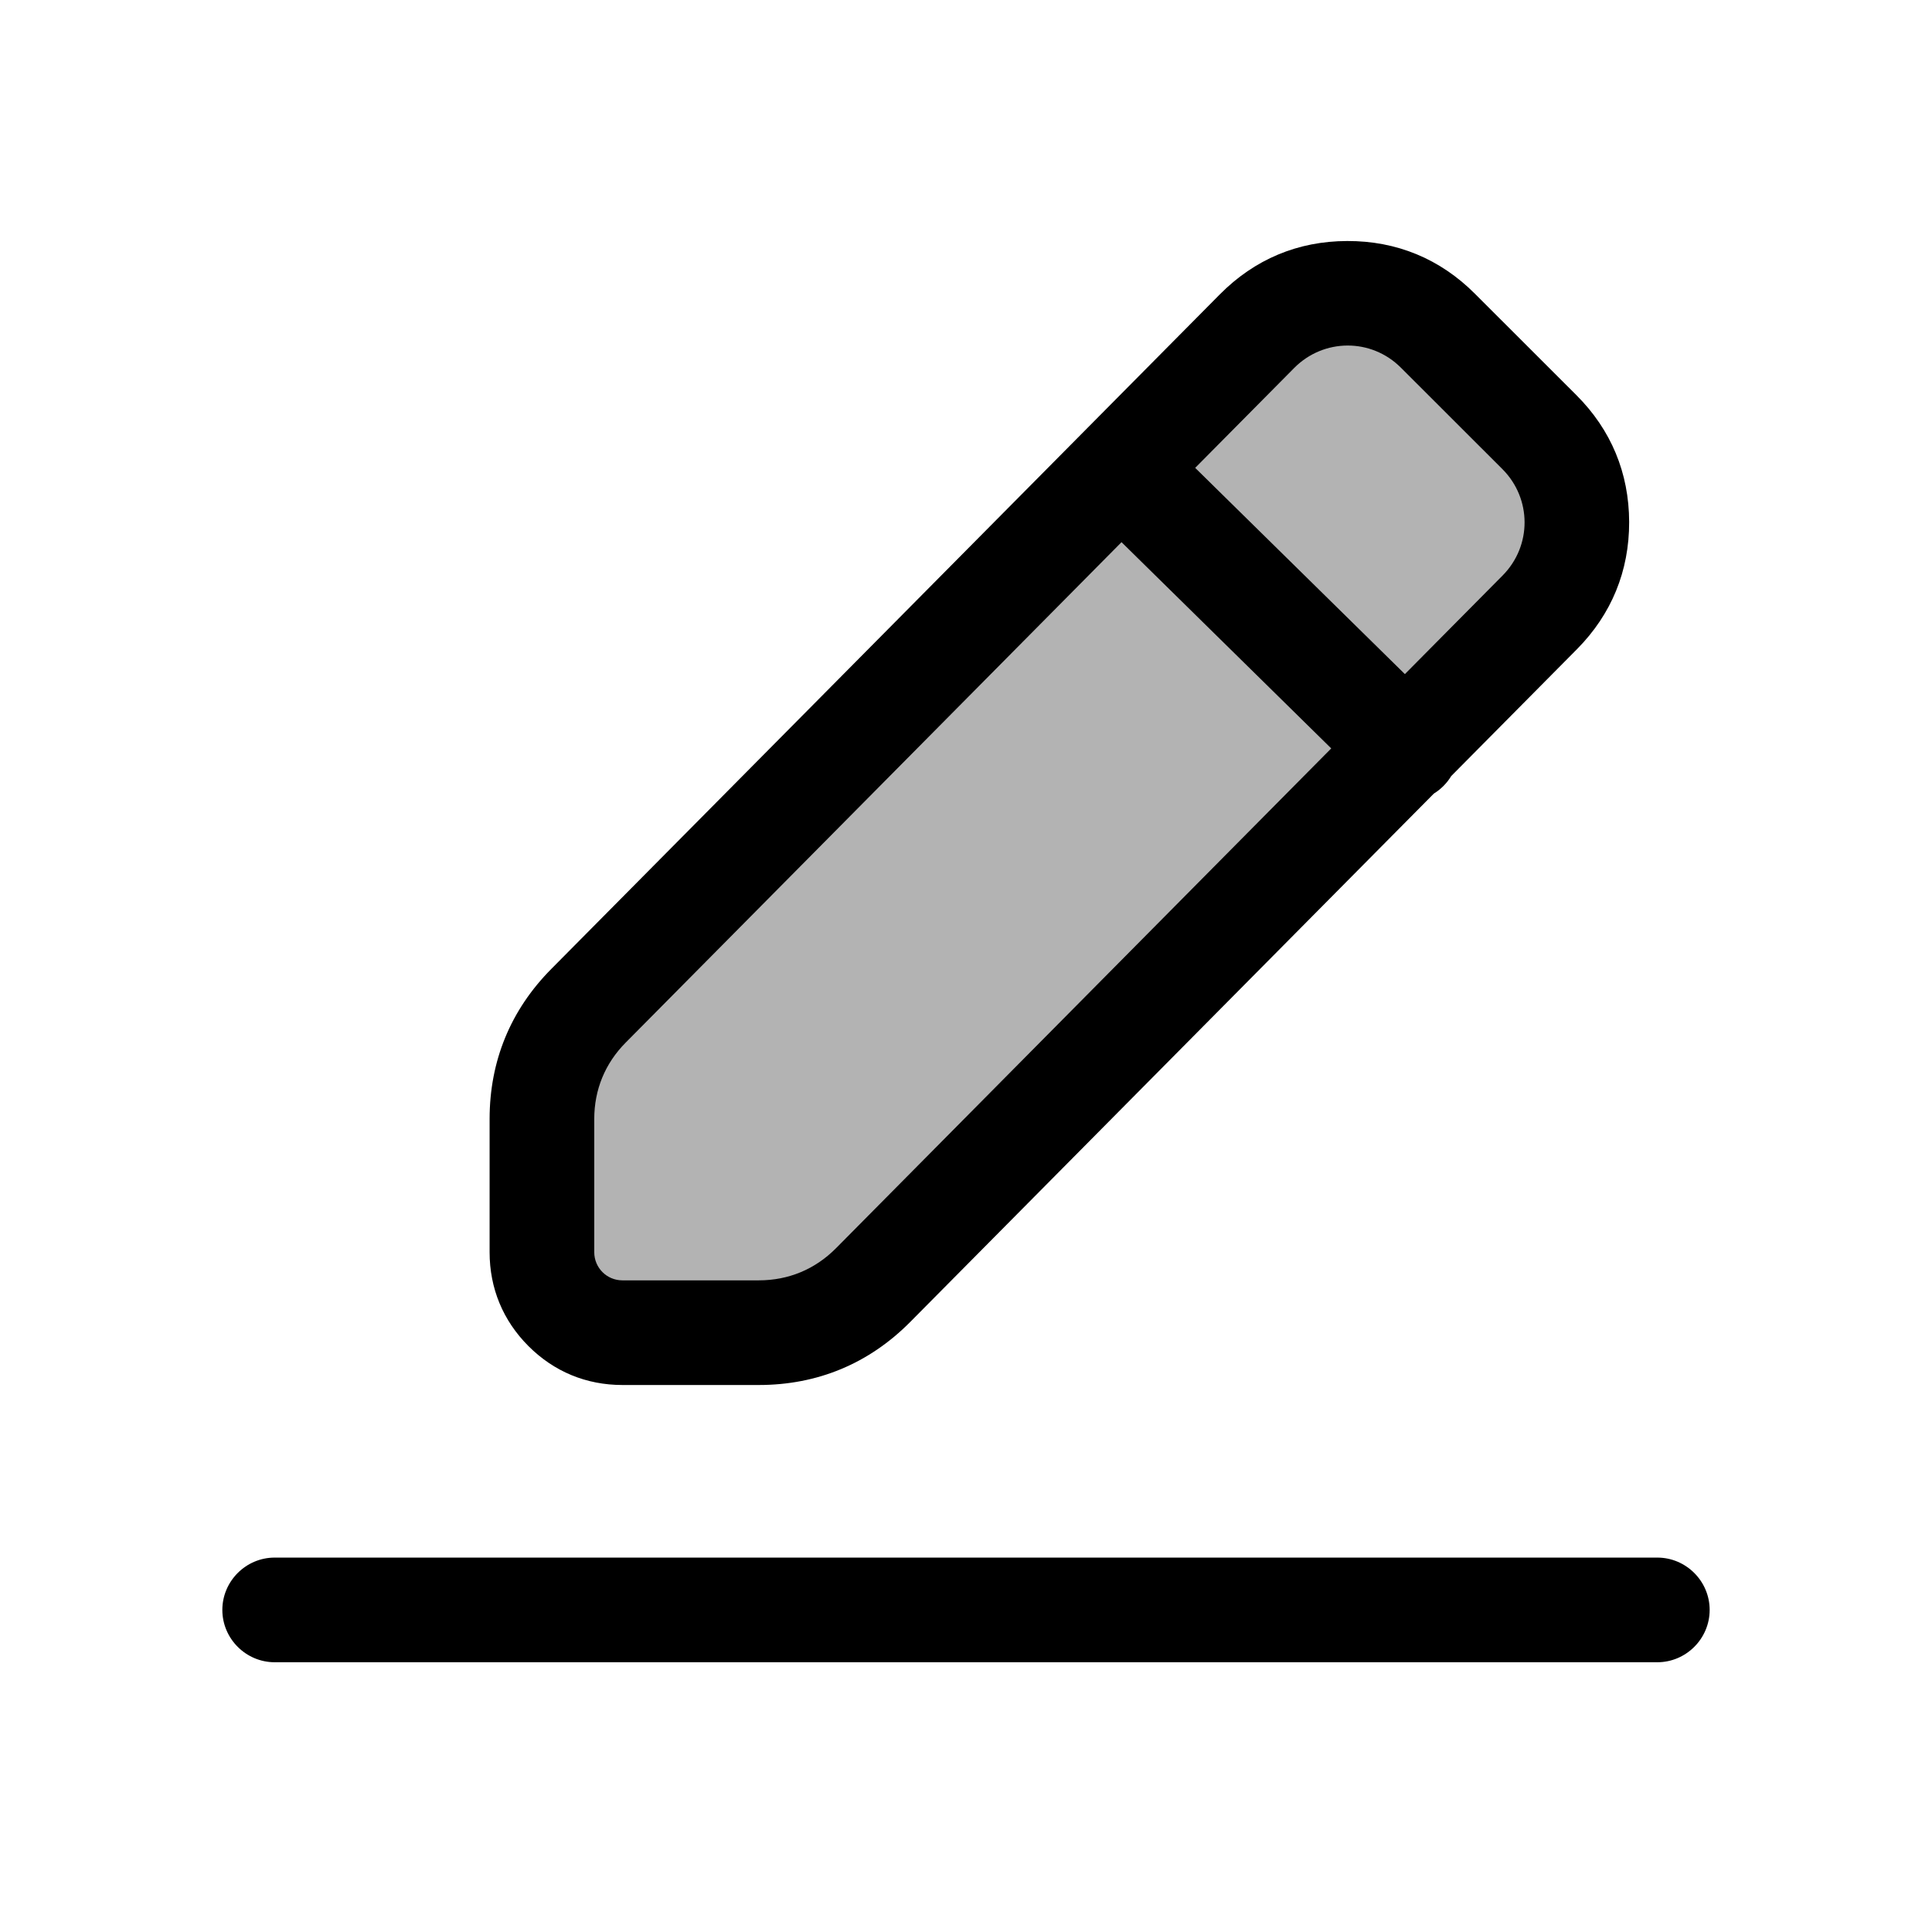
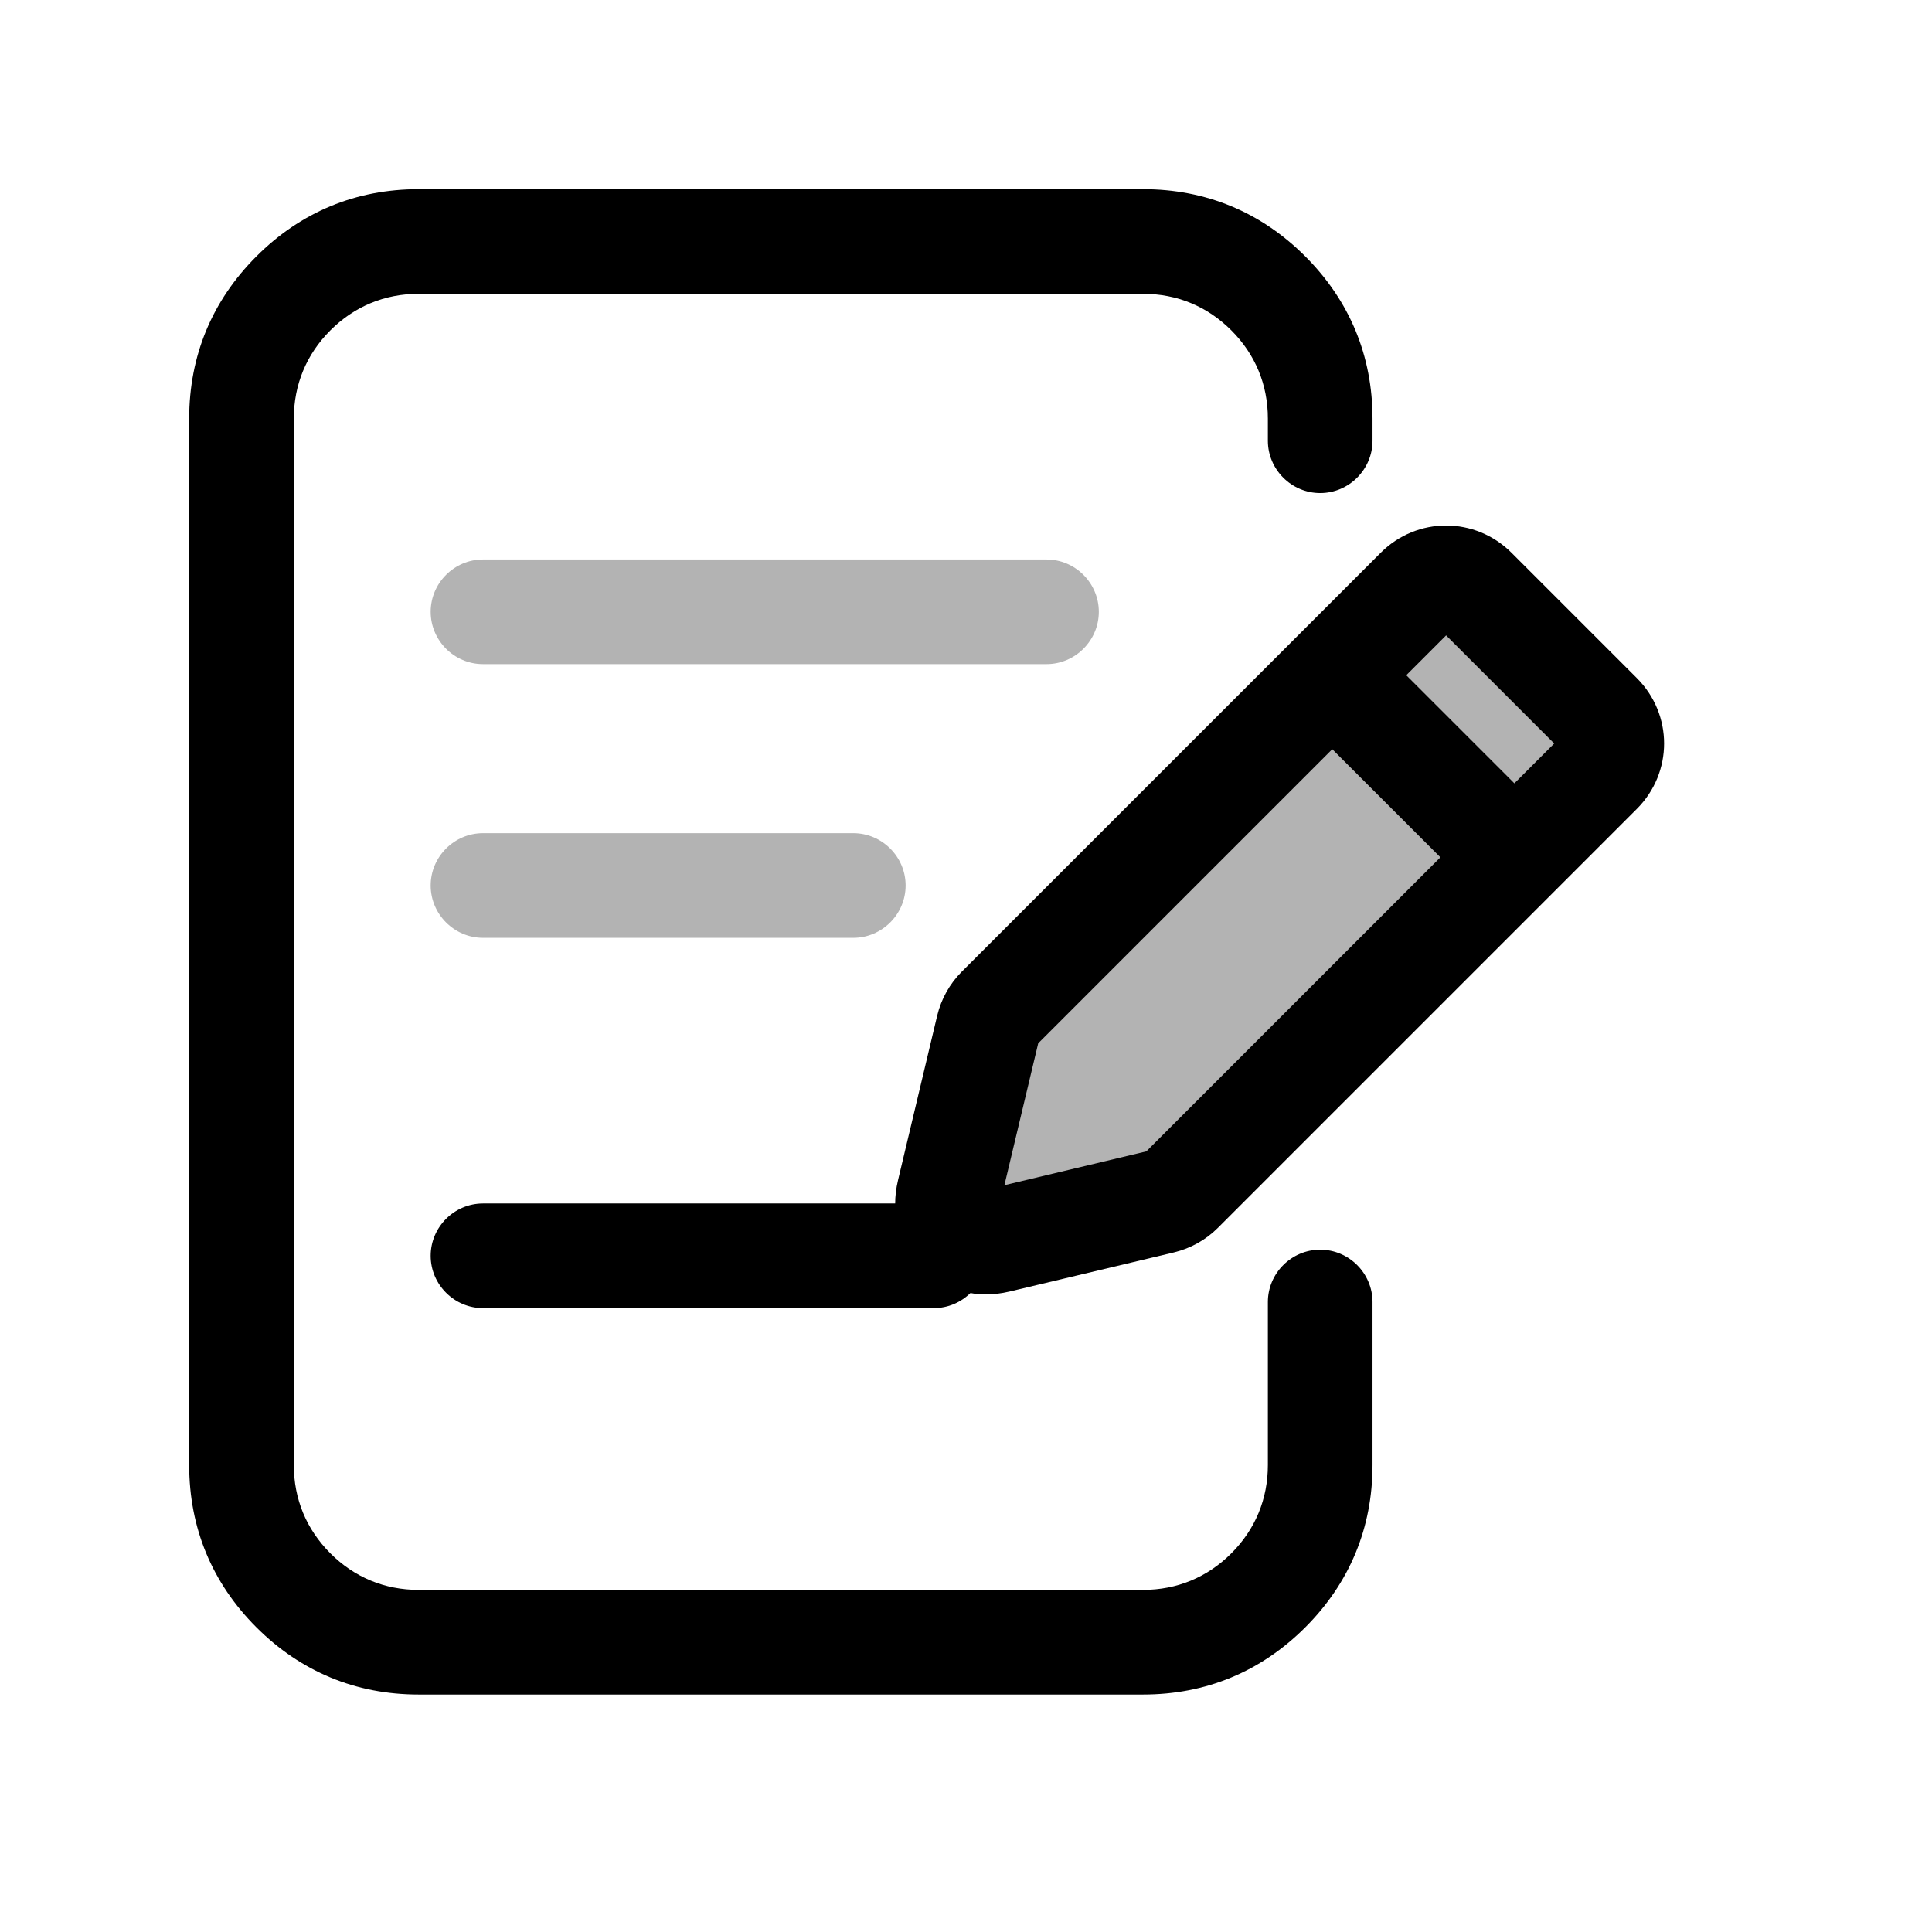
<svg xmlns="http://www.w3.org/2000/svg" width="24" height="24" viewBox="0 0 24 24" fill="none">
-   <path d="M3.412 19.349h17.176c.357 0 .65.293.65.65 0 .357-.293.65-.65.65h-17.176c-.357 0-.65-.293-.65-.65 0-.357.293-.65.65-.65z" fill="currentColor" fill-rule="evenodd" />
-   <path d="M15.615 4.114l-8.304 8.379c-.369.372-.579.885-.579 1.408v1.654c0 .55.45 1 1 1h1.694c.53 0 1.048-.216 1.421-.592l8.282-8.358c.613-.619.61-1.62-.006-2.236l-1.26-1.261c-.621-.62-1.631-.618-2.248.006z" fill="currentColor" fill-opacity="0.3" fill-rule="evenodd" />
-   <path d="M19.583 4.909c.431.431.653.966.655 1.575.001.609-.219 1.146-.647 1.579l-1.563 1.577c-.054.089-.128.164-.216.218l-6.504 6.563c-.513.518-1.153.784-1.882.784h-1.694c-.449 0-.85-.166-1.167-.483-.317-.317-.483-.719-.483-1.167v-1.654c0-.72.26-1.354.767-1.865l8.304-8.379c.432-.436.97-.662 1.583-.663.613-.002 1.153.221 1.586.655zm-.916 2.239-1.215 1.226-2.605-2.562 1.23-1.241c.367-.37.958-.372 1.326-.003l1.261 1.26c.365.366.367.952.003 1.32zm-4.735-.413 2.605 2.562-6.152 6.209c-.26.262-.59.399-.959.399h-1.694c-.194 0-.35-.156-.35-.35v-1.654c0-.364.134-.691.391-.95z" fill="currentColor" fill-rule="evenodd" />
+   <path d="M17.05 16.174v2.026c0 .779-.284 1.464-.835 2.015-.551.551-1.236.835-2.015.835h-9c-.779 0-1.464-.284-2.015-.835-.551-.551-.835-1.236-.835-2.015v-13c0-.779.284-1.464.835-2.015.551-.551 1.236-.835 2.015-.835h9c.779 0 1.464.284 2.015.835.551.551.835 1.236.835 2.015v.275c0 .357-.293.65-.65.65-.357 0-.65-.293-.65-.65v-.275c0-.421-.156-.798-.454-1.096-.298-.298-.675-.454-1.096-.454h-9c-.421 0-.798.156-1.096.454-.298.298-.454.675-.454 1.096v13c0 .421.156.798.454 1.096.298.298.675.454 1.096.454h9c.421 0 .798-.156 1.096-.454.298-.298.454-.675.454-1.096v-2.026c0-.357.293-.65.65-.65.357 0 .65.293.65.65z" fill="currentColor" fill-rule="evenodd" />
+   <path d="M6 6.95h7c.357 0 .65.293.65.65 0 .357-.293.65-.65.65h-7c-.357 0-.65-.293-.65-.65 0-.357.293-.65.65-.65z" fill="currentColor" fill-opacity="0.3" fill-rule="evenodd" />
+   <path d="M6 10.35h4.6c.357 0 .65.293.65.65 0 .357-.293.65-.65.65h-4.6c-.357 0-.65-.293-.65-.65 0-.357.293-.65.65-.65z" fill="currentColor" fill-opacity="0.3" fill-rule="evenodd" />
+   <path d="M6 14.95h5.6c.357 0 .65.293.65.65 0 .357-.293.65-.65.65h-5.6c-.357 0-.65-.293-.65-.65 0-.357.293-.65.65-.65z" fill="currentColor" fill-rule="evenodd" />
+   <path d="M12.39 15.412l2.042-.486c.09-.022.173-.068.238-.133l5.203-5.203c.194-.195.195-.513 0-.708l-1.556-1.555c-.194-.195-.512-.194-.707 0l-5.203 5.203c-.065.065-.111.148-.133.238l-.486 2.042c-.086.36.242.688.602.602z" fill="currentColor" fill-opacity="0.3" fill-rule="evenodd" />
+   <path d="M12.541 16.044c-.413.098-.78-.005-1.08-.306-.3-.3-.403-.666-.305-1.079l.486-2.042c.05-.207.155-.396.306-.547l4.135-4.135c.005-.005.009-.009.014-.014l1.054-1.054c.452-.452 1.174-.452 1.626 0l1.556 1.556c.452.452.452 1.174 0 1.626l-1.054 1.054c-.005.005-.009.009-.014.014l-4.135 4.135c-.151.151-.34.256-.547.306zm6.766-6.808-.495.495-1.343-1.343.495-.495zm-6.41 3.724 3.653-3.653 1.343 1.343-3.653 3.653-1.763.42z" fill="currentColor" fill-rule="evenodd" />
</svg>
